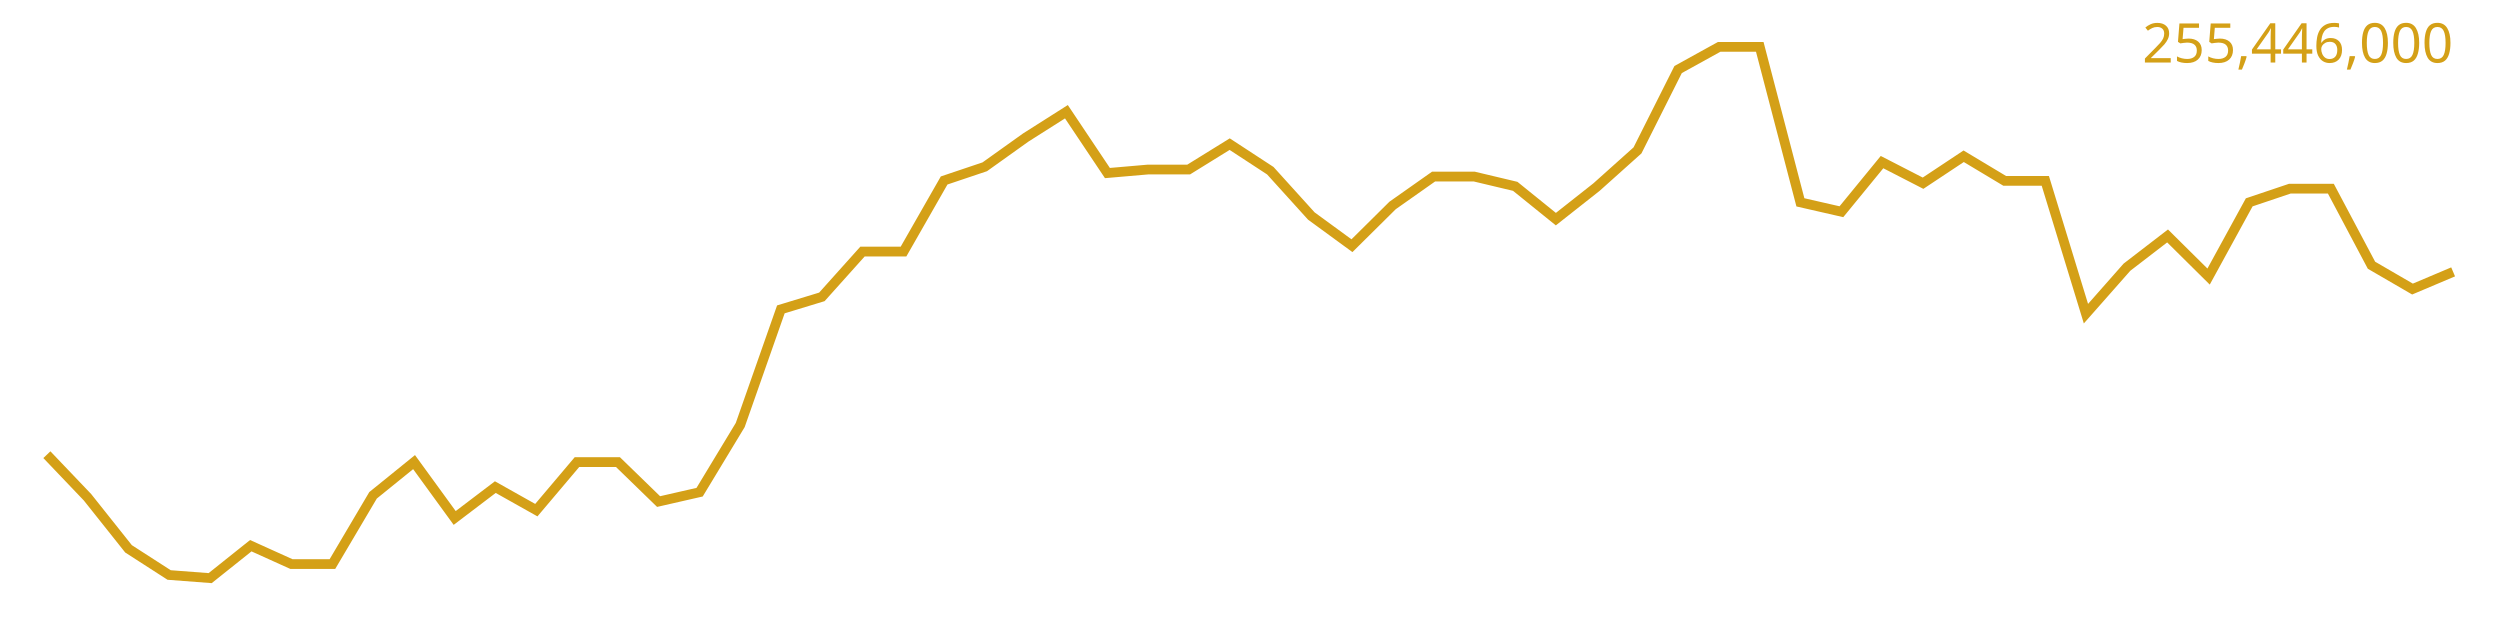
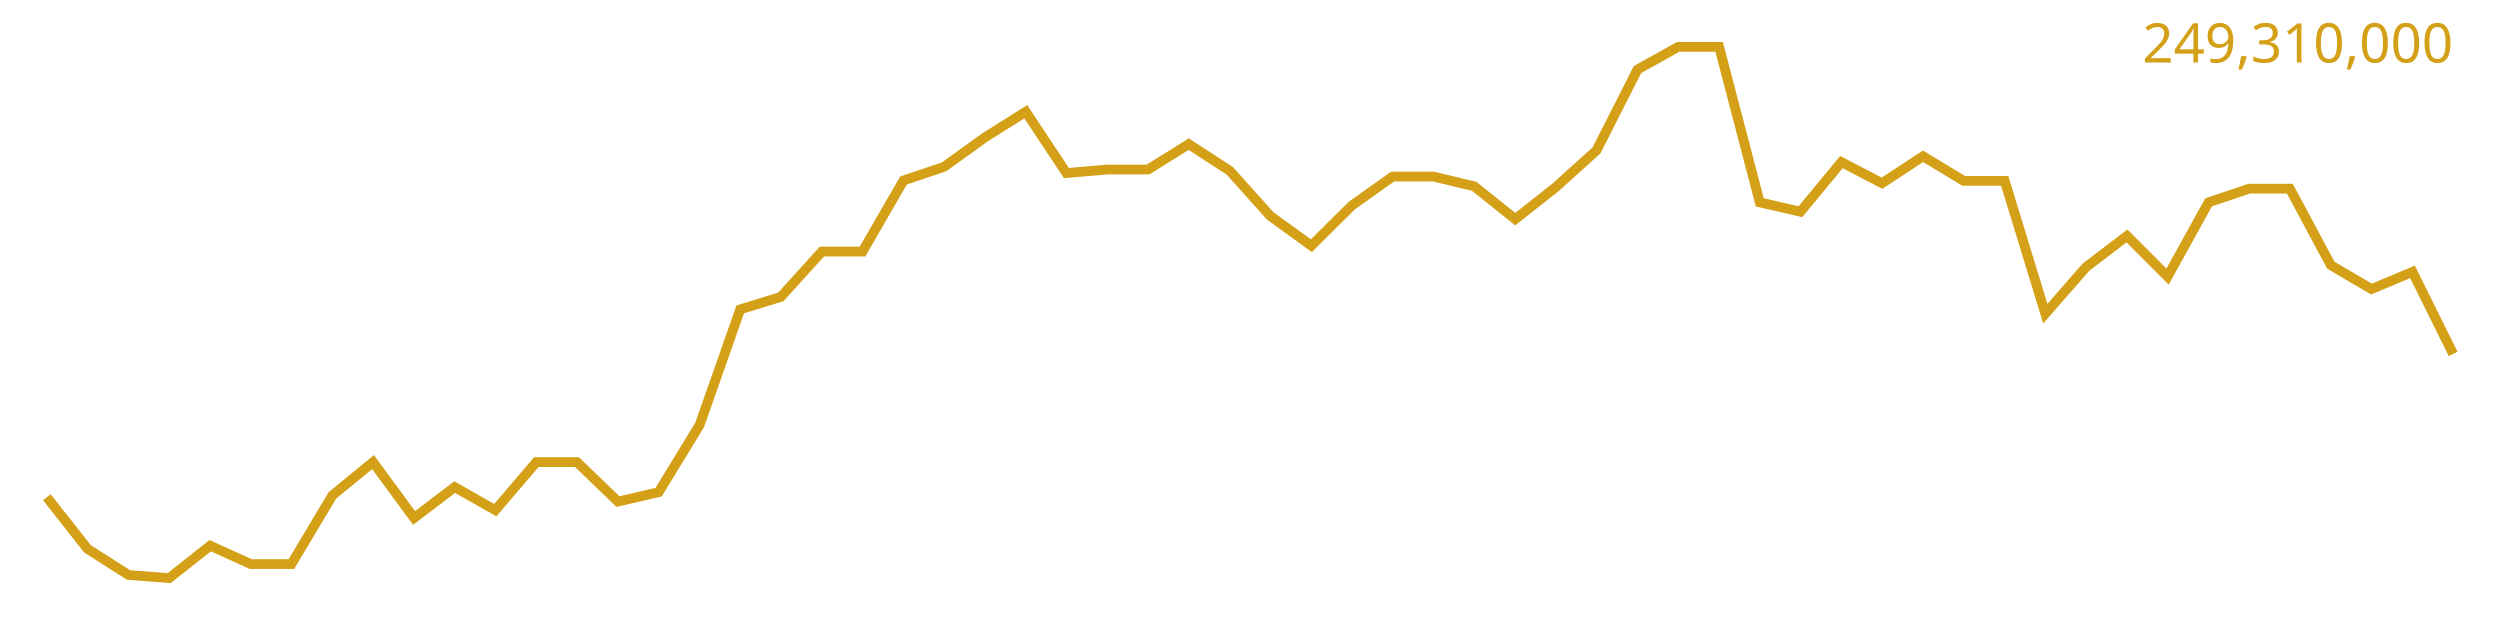
<svg xmlns="http://www.w3.org/2000/svg" viewBox="0 0 640 160" font-family="sans-serif">
-   <polyline fill="none" stroke="#d4a017" stroke-width="2.5" points="12.0,116.4 22.4,127.3 32.9,140.5 43.3,147.2 53.8,148.0 64.2,139.7 74.6,144.4 85.1,144.4 95.5,126.8 106.0,118.3 116.4,132.6 126.8,124.7 137.3,130.6 147.7,118.3 158.2,118.3 168.6,128.4 179.1,126.0 189.5,108.8 199.9,79.2 210.4,76.0 220.8,64.4 231.3,64.4 241.7,46.2 252.1,42.7 262.6,35.2 273.0,28.6 283.5,44.3 293.9,43.4 304.3,43.4 314.8,36.9 325.2,43.7 335.7,55.3 346.1,62.9 356.5,52.6 367.0,45.2 377.4,45.2 387.9,47.7 398.3,56.1 408.7,47.9 419.2,38.5 429.6,17.8 440.1,12.0 450.5,12.0 460.9,51.8 471.4,54.2 481.8,41.5 492.3,46.9 502.7,40.0 513.2,46.3 523.6,46.3 534.0,80.3 544.5,68.4 554.9,60.4 565.4,70.8 575.8,51.8 586.2,48.3 596.7,48.3 607.1,67.9 617.6,74.0 628.0,69.6" />
-   <text x="628" y="16" text-anchor="end" font-size="14" fill="#d4a017">255,446,000</text>
+   <polyline fill="none" stroke="#d4a017" stroke-width="2.5" points="12.0,127.3 22.4,140.5 32.9,147.2 43.3,148.0 53.8,139.7 64.2,144.4 74.6,144.4 85.1,126.8 95.5,118.3 106.0,132.6 116.4,124.7 126.8,130.6 137.3,118.3 147.7,118.3 158.2,128.4 168.6,126.0 179.1,108.8 189.5,79.2 199.9,76.0 210.4,64.4 220.8,64.4 231.3,46.2 241.7,42.7 252.1,35.2 262.6,28.6 273.0,44.3 283.5,43.4 293.9,43.4 304.3,36.9 314.8,43.7 325.2,55.3 335.7,62.9 346.1,52.6 356.5,45.2 367.0,45.2 377.4,47.7 387.9,56.1 398.3,47.9 408.7,38.5 419.2,17.8 429.6,12.0 440.1,12.0 450.5,51.8 460.9,54.2 471.4,41.5 481.8,46.9 492.3,40.0 502.7,46.3 513.2,46.3 523.6,80.3 534.0,68.4 544.5,60.4 554.9,70.8 565.4,51.8 575.8,48.3 586.2,48.3 596.7,67.9 607.1,74.0 617.6,69.6 628.0,90.6" />
+   <text x="628" y="16" text-anchor="end" font-size="14" fill="#d4a017">249,310,000</text>
</svg>
